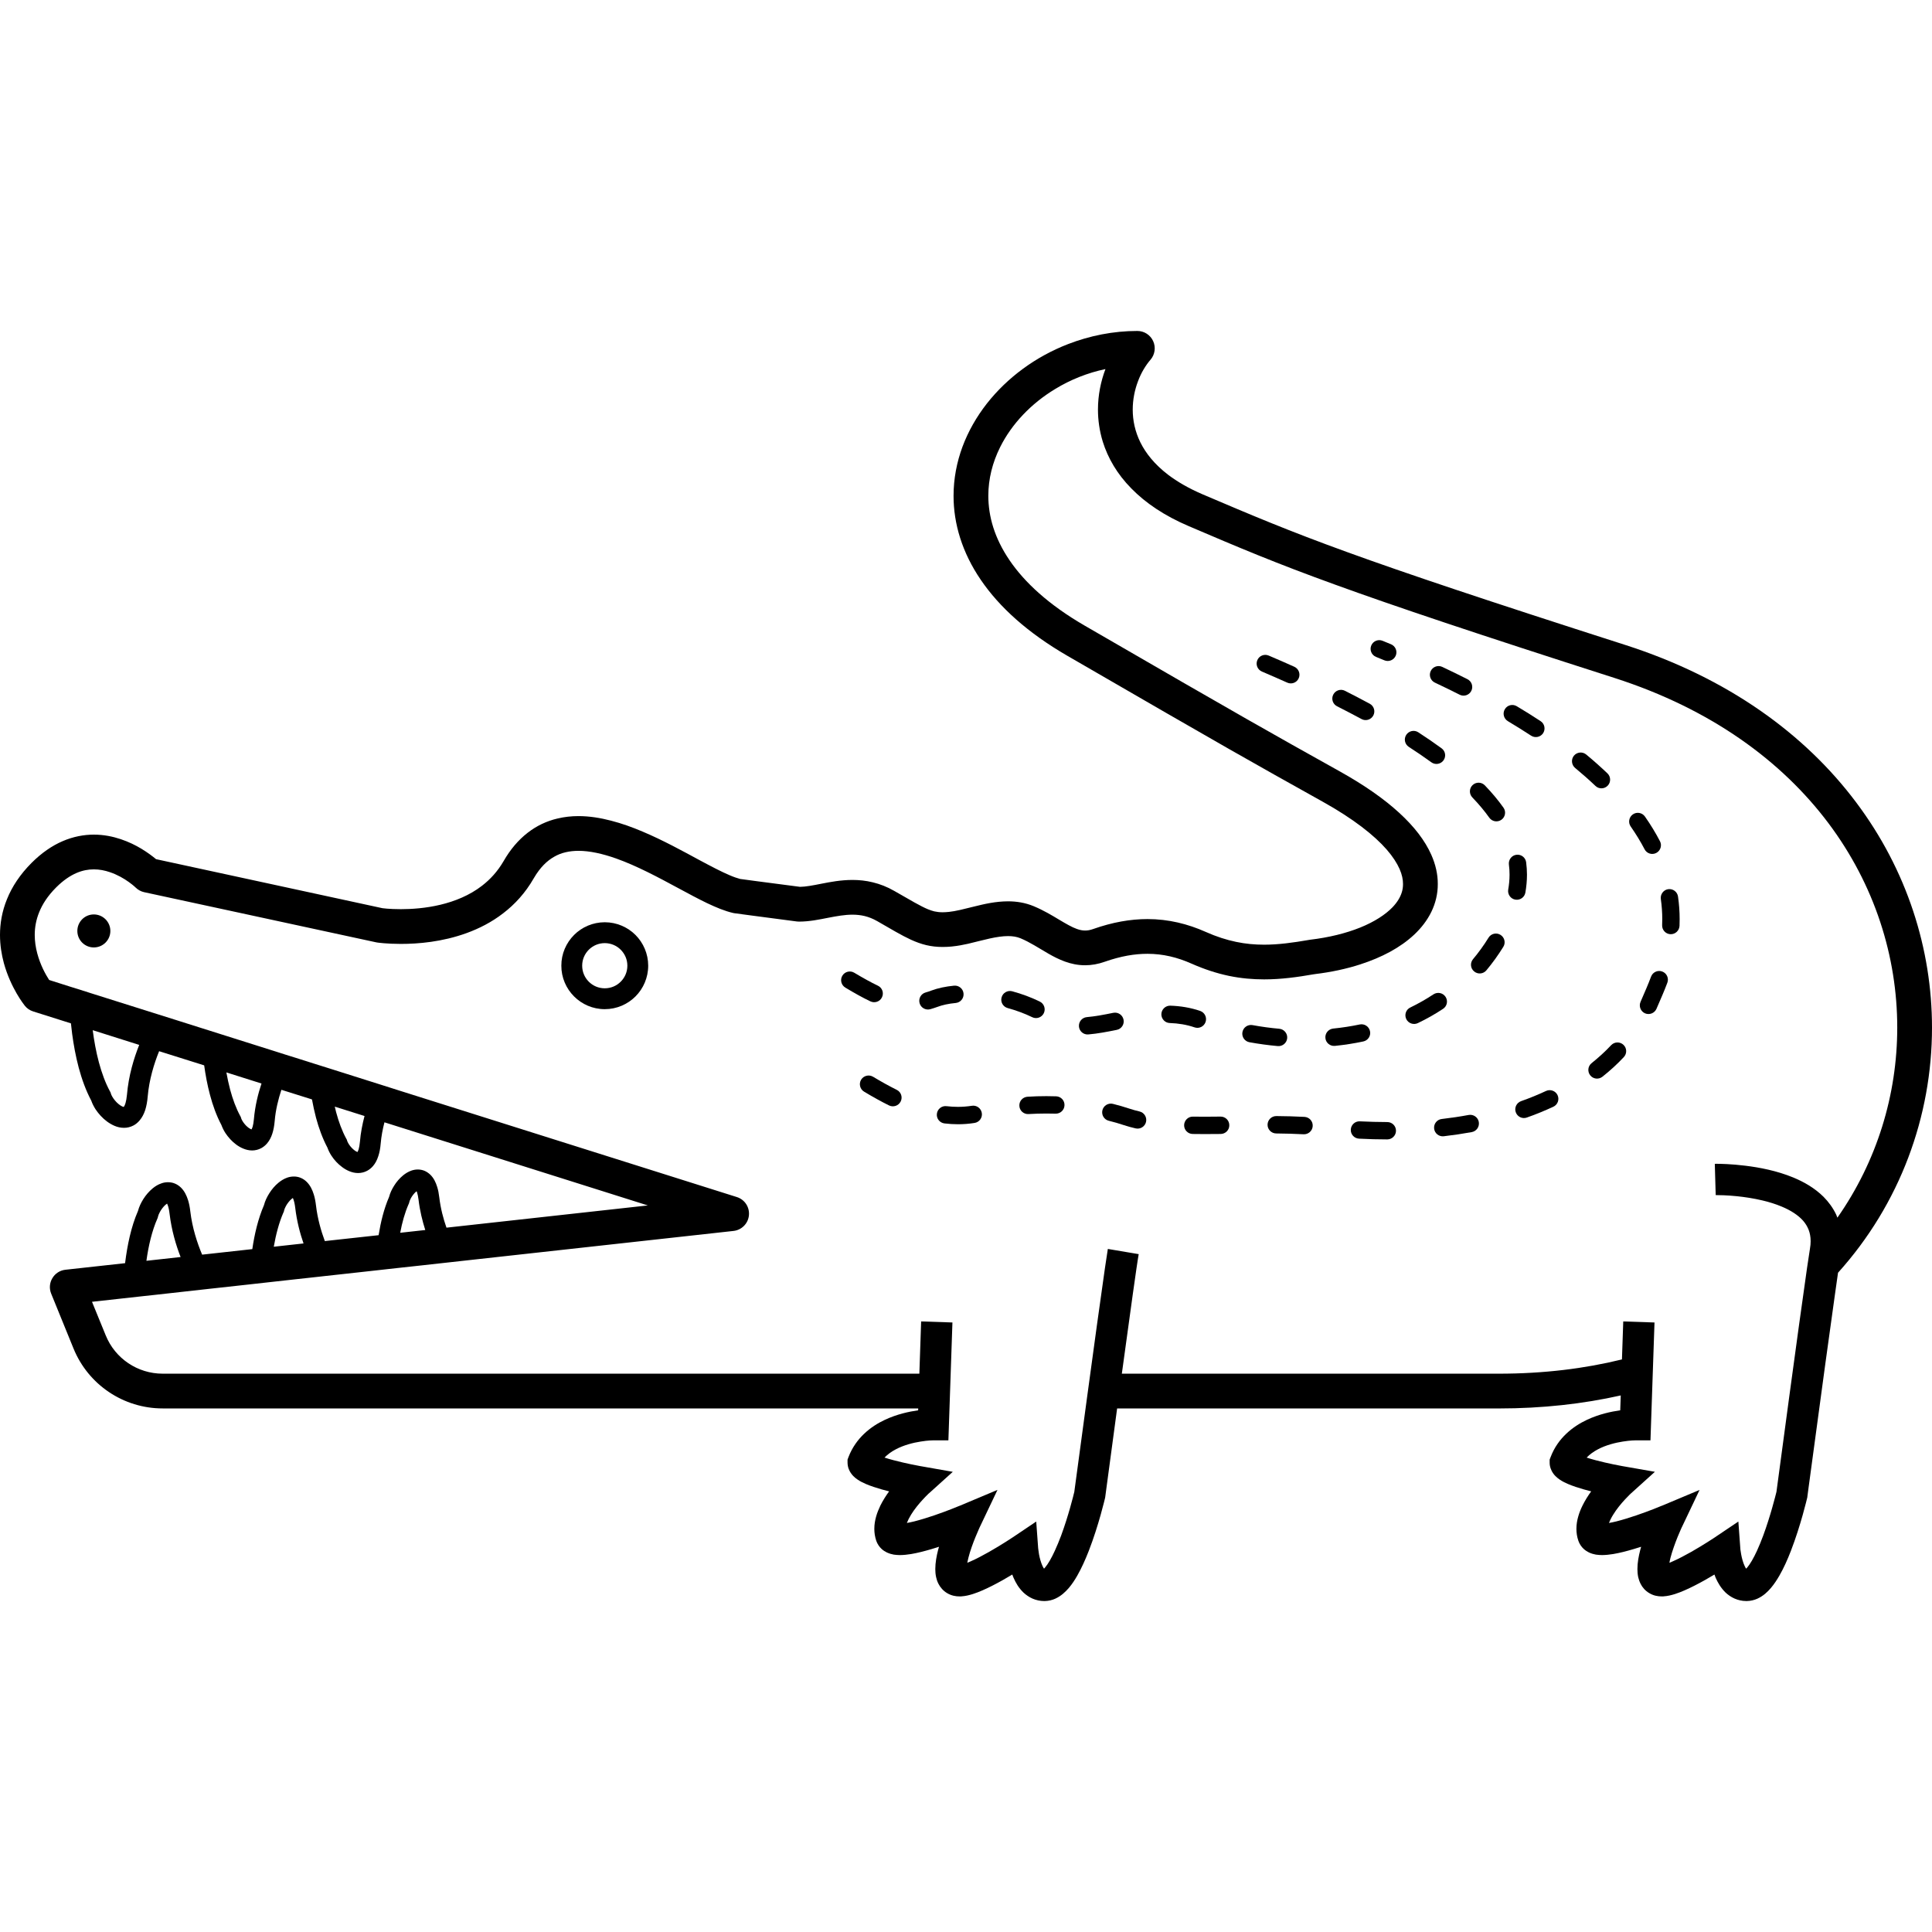
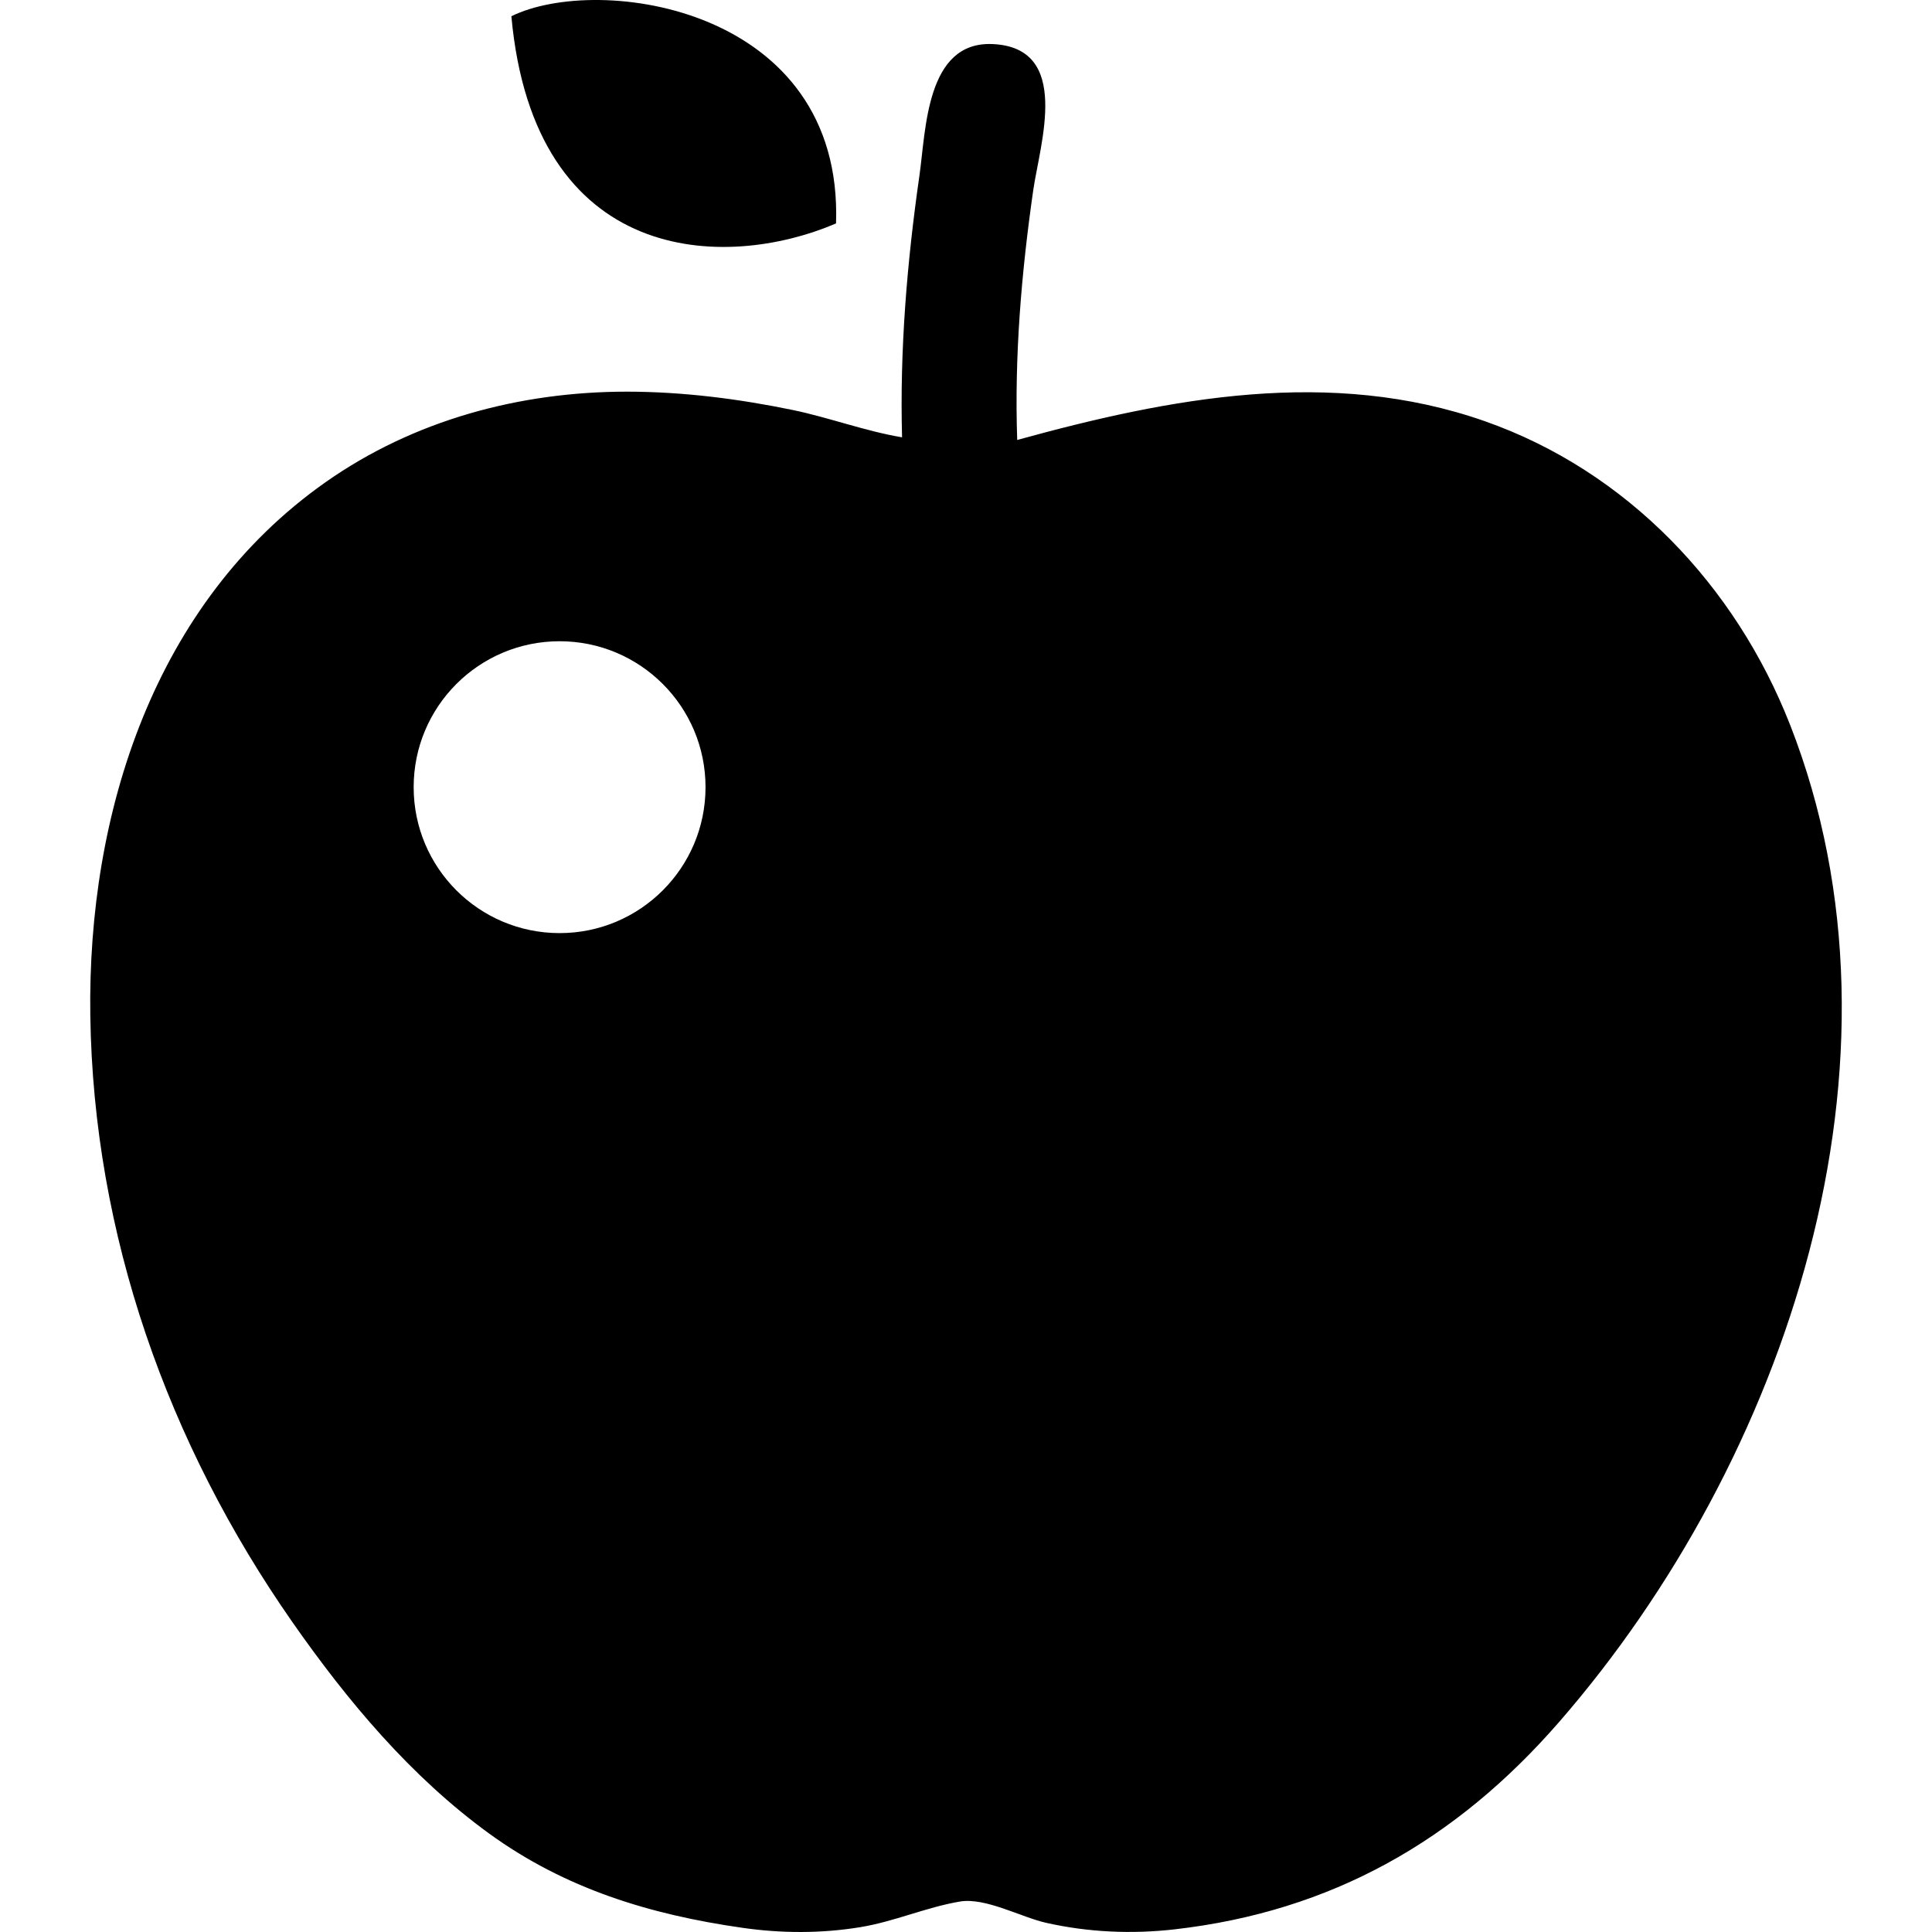
<svg xmlns="http://www.w3.org/2000/svg" height="800px" width="800px" version="1.1" id="_x32_" viewBox="0 0 512 512" xml:space="preserve">
  <style type="text/css">
	.st0{fill:#000000;}
</style>
  <g>
-     <path class="st0" d="M491.865,212.589c-13.51-18.004-33.904-32.937-61.199-41.685c-36.596-11.733-58.137-18.962-73.709-24.613   c-15.588-5.65-25.233-9.74-38.269-15.295c-3.7-1.588-6.703-3.347-9.11-5.168c-3.615-2.768-5.91-5.676-7.358-8.575   c-1.433-2.916-2.036-5.84-2.036-8.704c0-2.648,0.526-5.228,1.398-7.514c0.846-2.286,2.071-4.27,3.313-5.702   c1.173-1.363,1.45-3.287,0.708-4.926c-0.751-1.648-2.382-2.7-4.193-2.7c-6.401,0-12.613,1.26-18.35,3.477   c-8.592,3.32-16.089,8.842-21.542,15.778c-2.726,3.485-4.917,7.324-6.452,11.43c-1.518,4.107-2.364,8.49-2.364,13.001   c-0.009,7.376,2.278,15.045,7.221,22.275c4.926,7.238,12.44,14.036,22.869,20.083c22.137,12.82,34.077,19.704,42.989,24.786   c8.911,5.081,14.795,8.36,24.768,13.933c8.143,4.537,13.639,8.894,16.935,12.664c1.648,1.898,2.743,3.632,3.416,5.151   c0.672,1.526,0.914,2.829,0.914,3.994c0,0.786-0.104,1.528-0.346,2.261c-0.396,1.268-1.182,2.57-2.415,3.873   c-1.881,1.958-4.814,3.874-8.575,5.392c-3.761,1.519-8.316,2.648-13.303,3.235l-0.259,0.043c-4.314,0.75-8.17,1.268-11.904,1.268   c-2.485,0-4.926-0.216-7.463-0.75c-2.536-0.535-5.176-1.363-8.048-2.648c-4.685-2.088-9.826-3.39-15.408-3.39   c-4.529,0-9.308,0.846-14.398,2.64c-0.863,0.311-1.518,0.397-2.122,0.397c-0.708,0-1.397-0.129-2.226-0.431   c-1.26-0.44-2.795-1.329-4.676-2.45c-1.855-1.113-4.055-2.451-6.72-3.564c-2.304-0.958-4.633-1.294-6.806-1.294   c-3.278,0.008-6.263,0.699-8.921,1.363c-1.346,0.319-2.588,0.647-3.727,0.906c-1.156,0.259-2.165,0.449-3.028,0.534   c-0.629,0.061-1.181,0.096-1.664,0.096c-0.863,0-1.536-0.087-2.226-0.242c-0.518-0.129-1.044-0.301-1.673-0.56   c-1.881-0.768-4.607-2.382-8.904-4.849c-1.88-1.087-3.813-1.829-5.676-2.278c-1.881-0.466-3.71-0.638-5.418-0.638   c-3.106,0.008-5.849,0.534-8.222,1c-2.252,0.449-4.184,0.811-5.668,0.828c-4.917-0.638-8.903-1.156-11.689-1.527   c-1.415-0.198-2.528-0.337-3.269-0.44c-0.363-0.043-0.656-0.086-0.846-0.112c-0.018,0-0.034,0-0.061-0.008   c-0.699-0.181-1.682-0.51-2.821-1.001c-2.165-0.914-4.882-2.346-7.885-3.951c-4.52-2.442-9.696-5.297-15.132-7.592   c-2.718-1.156-5.512-2.165-8.36-2.898c-2.838-0.742-5.728-1.216-8.653-1.216c-1.863,0-3.735,0.199-5.59,0.648   c-2.777,0.646-5.487,1.897-7.902,3.787c-2.433,1.889-4.572,4.391-6.341,7.479c-1.596,2.744-3.545,4.858-5.737,6.548   c-3.278,2.536-7.178,4.115-11.025,5.029c-3.848,0.923-7.61,1.173-10.456,1.173c-1.553,0-2.847-0.069-3.718-0.138   c-0.44-0.043-0.768-0.078-0.992-0.103c-0.052,0-0.086-0.009-0.121-0.009c-0.052-0.009-0.087-0.009-0.104-0.018l-59.957-12.983   c-0.854-0.708-2.183-1.734-3.899-2.77c-1.51-0.906-3.33-1.82-5.452-2.528c-2.114-0.708-4.521-1.208-7.143-1.208   c-2.614,0-5.443,0.518-8.247,1.726c-2.83,1.208-5.608,3.123-8.265,5.78c-3.036,3.045-5.176,6.306-6.487,9.567   C0.518,241.524,0,244.768,0,247.77c0,2.718,0.423,5.228,1.026,7.471c0.923,3.348,2.27,6.1,3.391,8.041   c1.131,1.95,2.045,3.106,2.157,3.244c0.569,0.716,1.328,1.233,2.208,1.51l10.016,3.166c0.086,0.88,0.198,1.803,0.319,2.76   c0.38,2.83,0.932,5.936,1.751,9.015c0.811,2.994,1.872,5.979,3.313,8.687c0.286,0.828,0.682,1.588,1.148,2.321   c0.811,1.208,1.829,2.338,3.045,3.235c0.613,0.448,1.285,0.845,2.019,1.156c0.733,0.31,1.561,0.509,2.459,0.509   c0.828,0.009,1.725-0.199,2.536-0.63c0.604-0.319,1.139-0.776,1.588-1.303c0.672-0.784,1.156-1.716,1.501-2.76   c0.328-1.052,0.552-2.225,0.664-3.588c0.388-4.529,1.716-8.8,3.028-12.026l11.939,3.752c0.345,2.484,0.828,5.176,1.553,7.868   c0.724,2.726,1.7,5.46,3.02,7.954c0.276,0.759,0.638,1.467,1.07,2.14c0.759,1.13,1.691,2.174,2.83,3.02   c0.57,0.422,1.191,0.793,1.898,1.078c0.691,0.286,1.467,0.492,2.338,0.492c0.785,0,1.648-0.19,2.424-0.612   c0.57-0.311,1.087-0.734,1.518-1.234c0.639-0.742,1.087-1.622,1.406-2.596c0.319-0.984,0.518-2.08,0.63-3.339   c0.241-2.967,0.966-5.822,1.776-8.29h0.009l7.773,2.441l0.328,0.112c0.293,1.579,0.63,3.2,1.061,4.822   c0.733,2.735,1.716,5.461,3.028,7.945c0.276,0.768,0.63,1.476,1.07,2.148c0.742,1.139,1.691,2.174,2.846,3.02   c0.57,0.431,1.182,0.793,1.881,1.079c0.691,0.284,1.468,0.491,2.33,0.491c0.794,0,1.656-0.19,2.415-0.604   c0.588-0.32,1.104-0.742,1.536-1.243c0.638-0.741,1.078-1.622,1.398-2.605c0.328-0.974,0.534-2.071,0.638-3.322   c0.164-1.975,0.536-3.89,1.001-5.668l0.474,0.147l69.318,21.878l-53.357,5.892c-0.828-2.355-1.562-5.107-1.906-8.023   c-0.121-1.036-0.293-1.968-0.561-2.795c-0.38-1.234-0.906-2.312-1.794-3.2c-0.441-0.431-0.975-0.794-1.545-1.044   c-0.587-0.241-1.208-0.353-1.794-0.353c-0.603,0-1.164,0.112-1.673,0.284c-0.872,0.302-1.587,0.759-2.226,1.276   c-0.949,0.785-1.742,1.717-2.364,2.718c-0.594,0.94-1.07,1.915-1.345,2.984c-1.381,3.192-2.226,6.721-2.778,10.146l-14.251,1.561   c-1.001-2.691-1.933-5.961-2.338-9.412c-0.129-1.096-0.319-2.079-0.587-2.933c-0.397-1.303-0.958-2.424-1.863-3.33   c-0.448-0.449-0.992-0.828-1.596-1.078c-0.587-0.251-1.233-0.363-1.838-0.354c-0.612,0-1.182,0.104-1.716,0.285   c-0.898,0.311-1.648,0.794-2.313,1.328c-1,0.811-1.811,1.795-2.475,2.847c-0.613,0.983-1.122,2.019-1.406,3.14   c-1.579,3.658-2.511,7.73-3.088,11.638l-13.294,1.466c-1.285-3.028-2.614-7.083-3.132-11.431c-0.121-1.113-0.319-2.096-0.586-2.976   c-0.414-1.303-0.966-2.442-1.881-3.347c-0.449-0.449-1.001-0.828-1.604-1.079c-0.595-0.259-1.243-0.362-1.846-0.362   c-0.621,0-1.2,0.103-1.717,0.293c-0.922,0.311-1.664,0.776-2.338,1.329c-1.001,0.828-1.828,1.812-2.493,2.864   c-0.613,0.984-1.113,2.019-1.406,3.132c-1.863,4.279-2.83,9.17-3.399,13.682c0,0.043,0,0.104-0.017,0.155l-15.83,1.743   c-1.441,0.163-2.71,0.983-3.443,2.234c-0.75,1.242-0.862,2.744-0.319,4.089l5.927,14.554c3.917,9.602,13.251,15.873,23.62,15.873   h200.231l-0.017,0.501c-2.398,0.336-5.599,1.009-8.834,2.527c-1.881,0.88-3.762,2.062-5.47,3.675   c-1.691,1.596-3.174,3.649-4.14,6.142l-0.268,0.716v0.768c0,0.586,0.112,1.138,0.268,1.605c0.345,0.931,0.828,1.536,1.251,1.984   c0.423,0.413,0.802,0.724,1.199,0.974c0.725,0.492,1.433,0.82,2.174,1.147c1.303,0.552,2.71,1.001,4.167,1.423   c0.648,0.181,1.312,0.354,1.958,0.518c-0.82,1.122-1.622,2.382-2.312,3.753c-0.432,0.906-0.828,1.864-1.122,2.882   c-0.294,1.036-0.484,2.122-0.484,3.304c0,1.026,0.156,2.114,0.518,3.175c0.285,0.82,0.811,1.596,1.406,2.14   c0.44,0.406,0.923,0.699,1.372,0.923c0.673,0.319,1.294,0.483,1.863,0.587c0.579,0.086,1.104,0.112,1.64,0.121   c0.983-0.009,1.958-0.112,2.95-0.276c1.726-0.293,3.536-0.759,5.348-1.294c0.69-0.198,1.381-0.414,2.045-0.63   c-0.078,0.285-0.164,0.578-0.251,0.872c-0.413,1.638-0.724,3.295-0.733,5.029c0,0.682,0.052,1.397,0.216,2.148   c0.12,0.569,0.31,1.164,0.629,1.776c0.458,0.906,1.251,1.855,2.304,2.467c0.518,0.311,1.087,0.536,1.648,0.673   c0.561,0.138,1.113,0.19,1.648,0.19c0.156,0,0.302,0,0.44-0.009l0.043-0.009c1.113-0.069,2.071-0.319,3.045-0.621   c1.692-0.543,3.408-1.328,5.133-2.2c1.846-0.94,3.693-1.984,5.297-2.959c0.112,0.293,0.207,0.587,0.346,0.881   c0.569,1.302,1.346,2.674,2.64,3.916c0.656,0.604,1.45,1.173,2.381,1.578c0.932,0.406,1.993,0.648,3.072,0.648h0.034   c0.086,0,0.138,0,0.138,0c1.019-0.018,1.968-0.259,2.77-0.621c1.579-0.726,2.683-1.778,3.649-2.9c0.828-0.983,1.536-2.07,2.2-3.226   c1.147-2.018,2.148-4.262,3.037-6.539c1.32-3.4,2.39-6.859,3.131-9.49c0.742-2.622,1.156-4.434,1.174-4.477l0.042-0.199   l0.027-0.189c0,0,0.12-0.898,0.328-2.468c0.518-3.874,1.596-11.888,2.812-20.929c34.336,0,68.852,0,101.168,0   c11.577,0,22.353-1.217,32.299-3.451l-0.138,3.943c-2.398,0.336-5.59,1.009-8.834,2.527c-1.872,0.88-3.762,2.062-5.461,3.675   c-1.699,1.596-3.183,3.649-4.132,6.142l-0.276,0.716v0.768c-0.009,0.586,0.104,1.138,0.276,1.605   c0.328,0.931,0.811,1.536,1.242,1.984c0.414,0.413,0.811,0.724,1.191,0.974c0.724,0.492,1.432,0.82,2.182,1.147   c1.303,0.552,2.718,1.001,4.167,1.423c0.648,0.181,1.312,0.354,1.95,0.518c-0.811,1.122-1.622,2.382-2.294,3.753   c-0.449,0.906-0.846,1.864-1.131,2.882c-0.302,1.036-0.491,2.122-0.491,3.304c0,1.026,0.154,2.114,0.526,3.175   c0.285,0.82,0.803,1.596,1.406,2.14c0.449,0.406,0.914,0.699,1.363,0.923c0.673,0.319,1.294,0.483,1.863,0.587   c0.588,0.086,1.122,0.112,1.64,0.121c1.001-0.009,1.966-0.112,2.96-0.276c1.725-0.293,3.545-0.759,5.339-1.294   c0.691-0.198,1.381-0.414,2.054-0.63c-0.087,0.285-0.173,0.578-0.242,0.872c-0.414,1.638-0.742,3.295-0.742,5.029   c0,0.682,0.052,1.397,0.208,2.148c0.138,0.569,0.328,1.164,0.638,1.776c0.449,0.906,1.243,1.855,2.313,2.467   c0.518,0.311,1.07,0.536,1.639,0.673c0.552,0.138,1.104,0.19,1.64,0.19c0.154,0,0.31,0,0.448-0.009l0.052-0.009   c1.104-0.069,2.07-0.319,3.036-0.621c1.692-0.543,3.399-1.328,5.125-2.2c1.864-0.94,3.692-1.984,5.314-2.959   c0.103,0.293,0.207,0.587,0.328,0.881c0.587,1.302,1.363,2.674,2.64,3.916c0.656,0.604,1.45,1.173,2.382,1.578   c0.931,0.406,2.001,0.648,3.071,0.648h0.034c0.104,0,0.138,0,0.156,0c1.001-0.018,1.95-0.259,2.761-0.621   c1.587-0.726,2.692-1.778,3.64-2.9c0.828-0.983,1.535-2.07,2.208-3.226c1.156-2.018,2.156-4.262,3.037-6.539   c1.311-3.4,2.381-6.859,3.123-9.49c0.742-2.622,1.156-4.434,1.173-4.477l0.051-0.199l0.018-0.189c0,0,0.121-0.898,0.328-2.468   c0.742-5.496,2.605-19.359,4.417-32.644c0.914-6.652,1.812-13.165,2.554-18.41c0.293-2.201,0.586-4.167,0.828-5.841   C503.528,319.046,512,295.84,512,272.322C512,251.574,505.392,230.577,491.865,212.589z M33.645,290.128   c-0.087,0.923-0.224,1.639-0.371,2.156c-0.198,0.682-0.405,0.975-0.491,1.07c-0.086-0.018-0.293-0.069-0.552-0.216   c-0.518-0.268-1.225-0.836-1.777-1.518c-0.561-0.664-0.966-1.423-1.07-1.82l-0.086-0.294l-0.138-0.251   c-1.225-2.234-2.2-4.926-2.95-7.712c-0.768-2.864-1.286-5.823-1.639-8.532l12.301,3.891l0.018,0.009   C35.483,280.449,34.076,285.038,33.645,290.128z M67.282,296.633c-0.078,0.828-0.198,1.466-0.319,1.915   c-0.103,0.346-0.206,0.569-0.293,0.716c0,0-0.018,0.035-0.018,0.043c-0.103-0.026-0.224-0.086-0.37-0.172   c-0.458-0.241-1.062-0.759-1.51-1.329c-0.466-0.561-0.803-1.216-0.881-1.518l-0.086-0.294l-0.146-0.259   c-1.096-2.018-1.993-4.442-2.666-6.97c-0.405-1.51-0.724-3.054-1.001-4.564l9.308,2.942   C68.378,289.904,67.584,293.13,67.282,296.633z M95.38,302.62c-0.078,0.829-0.199,1.466-0.328,1.915   c-0.104,0.346-0.208,0.57-0.284,0.708c-0.009,0.034-0.018,0.034-0.027,0.052c-0.086-0.034-0.224-0.086-0.371-0.164   c-0.457-0.25-1.043-0.768-1.51-1.338c-0.466-0.578-0.802-1.216-0.88-1.535l-0.086-0.276l-0.147-0.251   c-1.096-2.018-1.993-4.451-2.666-6.979c-0.138-0.492-0.25-0.983-0.362-1.484l7.885,2.485   C96.044,297.875,95.586,300.179,95.38,302.62z M108.268,319.149l0.112-0.241l0.069-0.259c0.043-0.25,0.198-0.664,0.422-1.078   c0.345-0.647,0.872-1.32,1.328-1.716c0.078-0.061,0.139-0.121,0.208-0.164c0.051,0.095,0.086,0.216,0.129,0.345   c0.146,0.449,0.284,1.096,0.388,1.941c0.345,2.898,1.018,5.608,1.777,7.989l-6.642,0.733   C106.56,323.998,107.293,321.366,108.268,319.149z M75.106,321.34l0.12-0.25l0.052-0.268c0.069-0.276,0.224-0.733,0.483-1.182   c0.371-0.699,0.949-1.423,1.45-1.855c0.138-0.129,0.276-0.241,0.397-0.31c0.051,0.086,0.103,0.216,0.156,0.379   c0.172,0.483,0.362,1.234,0.482,2.278c0.414,3.468,1.243,6.66,2.192,9.394l-7.885,0.872   C73.114,327.181,73.95,323.971,75.106,321.34z M41.72,322.91l0.094-0.241l0.061-0.259c0.069-0.293,0.224-0.742,0.491-1.208   c0.38-0.716,0.958-1.449,1.467-1.898c0.164-0.138,0.32-0.259,0.448-0.337c0.044,0.104,0.112,0.25,0.172,0.423   c0.19,0.491,0.371,1.259,0.492,2.312c0.518,4.348,1.691,8.273,2.916,11.422l-9.058,1C39.339,330.2,40.28,326.136,41.72,322.91z    M486.93,322.695c-0.103-0.268-0.207-0.535-0.31-0.785c-0.863-1.829-2.036-3.407-3.365-4.745c-2.346-2.33-5.176-3.943-8.058-5.132   c-4.348-1.786-8.903-2.649-12.647-3.106c-3.744-0.465-6.678-0.509-7.695-0.509c-0.242,0-0.38,0.009-0.414,0.009l0.224,7.876   l-0.018-1.018l0.034,1.432c0.018,0,0.087,0,0.173,0c0.673,0,2.761,0.018,5.452,0.293c2.018,0.208,4.365,0.552,6.729,1.113   c1.778,0.414,3.52,0.958,5.125,1.631c2.415,1.001,4.417,2.303,5.693,3.762c0.639,0.741,1.104,1.51,1.45,2.38   c0.328,0.863,0.535,1.838,0.535,3.036c0,0.613-0.052,1.294-0.19,2.045c-0.172,1.009-0.431,2.717-0.759,5.012   c-2.226,15.338-7.696,56.196-8.11,59.362c-0.259,1.044-1.604,6.444-3.52,11.62c-0.518,1.397-1.088,2.778-1.656,4.029   c-0.863,1.88-1.794,3.494-2.536,4.365c-0.121,0.146-0.224,0.25-0.328,0.354c-0.121-0.181-0.259-0.423-0.398-0.733   c-0.413-0.863-0.741-2.096-0.914-3.072c-0.086-0.474-0.156-0.905-0.19-1.182c-0.017-0.138-0.017-0.25-0.034-0.31v-0.07   l-0.518-7.126l-5.935,3.986l-0.018,0.026c-0.31,0.199-3.226,2.148-6.539,4.029c-1.656,0.94-3.416,1.863-4.918,2.518   c-0.294,0.138-0.587,0.259-0.862,0.371c0.069-0.406,0.156-0.837,0.276-1.303c0.483-1.863,1.26-3.968,1.898-5.556   c0.328-0.802,0.621-1.475,0.828-1.941c0.103-0.241,0.19-0.422,0.242-0.543l0.069-0.13l0.017-0.026v-0.009l4.659-9.8l-10.007,4.2   h-0.034c-0.294,0.139-3.296,1.381-6.781,2.563c-1.743,0.587-3.589,1.164-5.237,1.579c-0.699,0.172-1.354,0.311-1.941,0.414   c0.241-0.656,0.621-1.424,1.104-2.192c0.896-1.483,2.131-2.958,3.105-4.011c0.492-0.535,0.915-0.958,1.208-1.251   c0.154-0.146,0.267-0.25,0.344-0.328l0.078-0.069l0.009-0.009l6.314-5.702l-8.376-1.466h-0.026   c-0.371-0.06-3.969-0.716-7.299-1.604c-0.828-0.216-1.64-0.458-2.373-0.691c-0.008,0-0.008-0.008-0.008-0.008   c0.811-0.854,1.829-1.58,2.968-2.183c2.105-1.122,4.641-1.76,6.608-2.062c1.001-0.164,1.846-0.242,2.433-0.284   c0.294-0.018,0.536-0.018,0.691-0.026l0.172-0.008h0.034h4.003l1.07-31.239l-8.282-0.276v-0.009l-0.346,10.076   c-9.886,2.433-20.756,3.779-32.626,3.779c-31.92,0-65.987,0-99.909,0c0.121-0.828,0.224-1.674,0.346-2.502   c0.905-6.652,1.794-13.165,2.536-18.41c0.38-2.623,0.699-4.926,0.966-6.781c0.276-1.846,0.483-3.244,0.621-3.986l-8.178-1.38   c-0.172,1-0.431,2.708-0.759,5.004c-2.226,15.338-7.695,56.196-8.127,59.362c-0.241,1.044-1.587,6.444-3.502,11.62   c-0.536,1.397-1.088,2.778-1.674,4.029c-0.854,1.88-1.794,3.494-2.536,4.365c-0.103,0.146-0.216,0.25-0.311,0.354   c-0.12-0.181-0.276-0.423-0.414-0.733c-0.406-0.863-0.742-2.096-0.915-3.072c-0.086-0.474-0.138-0.905-0.172-1.182   c-0.017-0.138-0.034-0.25-0.034-0.31l-0.017-0.07l-0.518-7.126l-5.919,3.986l-0.034,0.026c-0.293,0.199-3.226,2.148-6.539,4.029   c-1.648,0.94-3.399,1.863-4.9,2.518c-0.31,0.138-0.604,0.259-0.88,0.371c0.078-0.406,0.172-0.837,0.293-1.303   c0.466-1.863,1.242-3.968,1.898-5.556c0.328-0.802,0.613-1.475,0.828-1.941c0.104-0.241,0.181-0.422,0.241-0.543l0.061-0.13   l0.017-0.026v-0.009l4.667-9.808l-10.015,4.209h-0.026c-0.31,0.139-3.313,1.381-6.78,2.563c-1.743,0.587-3.598,1.164-5.246,1.579   c-0.708,0.172-1.354,0.311-1.95,0.414c0.259-0.656,0.638-1.424,1.113-2.192c0.906-1.483,2.131-2.958,3.114-4.011   c0.483-0.535,0.914-0.958,1.208-1.251c0.139-0.146,0.259-0.25,0.328-0.328l0.086-0.069l0.018-0.009l6.306-5.694l-8.376-1.475   h-0.035c-0.362-0.06-3.951-0.716-7.281-1.604c-0.838-0.216-1.648-0.458-2.382-0.691c0,0-0.008-0.008-0.017-0.008   c0.828-0.854,1.828-1.58,2.985-2.183c2.104-1.122,4.633-1.76,6.608-2.062c0.983-0.164,1.838-0.242,2.433-0.284   c0.293-0.018,0.526-0.018,0.682-0.026l0.172-0.008h0.043h4.003l1.07-31.239l-8.291-0.276v-0.009l-0.474,13.855H43.1   c-6.625,0-12.595-4.012-15.08-10.146l-3.64-8.903l8.126-0.897l5.539-0.612l2.622-0.284h0.018l15.183-1.691h0.009l10.137-1.113   l5.556-0.621l6.919-0.768l5.918-0.647l1.915-0.216l4.176-0.457l8.92-0.984l5.556-0.621l6.747-0.733l4.814-0.534l2.813-0.311   l3.252-0.362l71.802-7.928c2.156-0.25,3.865-1.966,4.071-4.132c0.208-2.174-1.104-4.185-3.209-4.849l-89.254-28.158l-2.553-0.811   l-2.822-0.897l-13.57-4.288l-3.848-1.208h-0.008l-1.752-0.561l-3.011-0.949l-2.717-0.846l-2.709-0.863l-14.096-4.452l-3.433-1.086   l-2.14-0.673l-6.815-2.156l-22.672-7.143l-1.535-0.501H22.31l-3.968-1.242l-5.314-1.691c-0.449-0.681-1.036-1.691-1.622-2.899   c-1.147-2.416-2.208-5.651-2.2-9.041c0-1.95,0.336-3.951,1.182-6.03c0.845-2.096,2.226-4.287,4.494-6.564   c1.941-1.933,3.735-3.097,5.375-3.814c1.639-0.699,3.14-0.966,4.607-0.966s2.898,0.276,4.227,0.734   c2.002,0.664,3.796,1.716,5.038,2.614c0.621,0.448,1.104,0.836,1.415,1.104c0.154,0.138,0.259,0.241,0.328,0.301l0.051,0.043   c0,0,0,0.018,0.018,0.018c0.621,0.612,1.414,1.052,2.26,1.233l61.432,13.277l0.32,0.061c0.156,0.026,2.588,0.371,6.298,0.371   c4.502,0,10.904-0.501,17.444-2.882c3.278-1.199,6.591-2.864,9.662-5.245c3.072-2.347,5.884-5.401,8.084-9.248   c1.716-2.942,3.528-4.65,5.426-5.729c0.949-0.552,1.933-0.931,3.002-1.181c1.052-0.251,2.2-0.38,3.433-0.38   c2.934-0.009,6.384,0.75,10,2.036c5.426,1.923,11.18,5.004,16.468,7.859c2.657,1.432,5.185,2.795,7.583,3.951   c2.407,1.139,4.65,2.088,6.928,2.622l0.397,0.07c0.018,0,6.324,0.862,16.495,2.182c0.19,0.018,0.396,0.034,0.604,0.034   c2.812-0.008,5.331-0.56,7.669-1.009c2.338-0.458,4.478-0.829,6.462-0.829c1.104,0,2.156,0.112,3.226,0.362   c1.053,0.259,2.14,0.673,3.313,1.337c3.727,2.131,6.332,3.727,8.955,4.935c1.311,0.595,2.64,1.095,4.046,1.432   c1.406,0.336,2.855,0.492,4.357,0.492c0.846,0,1.691-0.043,2.571-0.13v-0.009c1.441-0.138,2.83-0.413,4.158-0.706   c2.01-0.467,3.925-1.001,5.728-1.39c1.794-0.397,3.46-0.647,4.884-0.647c1.276,0,2.328,0.19,3.277,0.57   c2.511,1.044,4.823,2.588,7.454,4.106c1.32,0.759,2.726,1.484,4.33,2.071c1.605,0.587,3.399,0.983,5.366,0.983   c1.682,0,3.433-0.302,5.176-0.923c2.14-0.751,4.124-1.276,6.004-1.622c1.881-0.337,3.64-0.491,5.34-0.491   c4.167,0.008,7.911,0.94,11.655,2.596c3.434,1.519,6.721,2.58,9.922,3.253c3.208,0.664,6.306,0.931,9.343,0.931   c4.495,0,8.816-0.596,13.242-1.371c0.043,0,0.094-0.009,0.147-0.009c0.034,0,0.069-0.018,0.103-0.026   c4.245-0.51,8.282-1.372,11.991-2.572c5.642-1.828,10.577-4.399,14.304-7.902c1.854-1.743,3.416-3.752,4.52-6.013   c1.104-2.26,1.725-4.779,1.708-7.384c0.017-2.562-0.578-5.168-1.7-7.704c-1.683-3.804-4.529-7.505-8.524-11.163   c-3.994-3.667-9.187-7.316-15.76-10.982c-9.974-5.573-15.823-8.834-24.682-13.89c-8.886-5.064-20.816-11.939-42.953-24.759   c-9.507-5.505-15.9-11.457-19.868-17.297c-3.986-5.858-5.617-11.594-5.625-17.09c0-4.477,1.104-8.825,3.14-12.906   c3.037-6.099,8.196-11.544,14.58-15.391c4.037-2.467,8.566-4.279,13.32-5.28c-1.224,3.244-1.984,6.884-1.984,10.732   c0,2.77,0.397,5.642,1.278,8.514c1.346,4.306,3.795,8.576,7.574,12.398c3.752,3.838,8.782,7.246,15.252,9.998   c13.027,5.574,22.948,9.774,38.744,15.485c15.77,5.729,37.389,12.984,74.019,24.726c25.691,8.255,44.36,22.067,56.679,38.441   c12.302,16.383,18.272,35.405,18.272,54.212C502.787,290.145,497.404,307.744,486.93,322.695z" />
-     <path class="st0" d="M341.118,275.134c0.112-1.26-0.828-2.381-2.087-2.502c-2.356-0.207-4.737-0.534-7.101-0.966   c-1.251-0.224-2.45,0.604-2.674,1.864c-0.224,1.251,0.604,2.45,1.863,2.674c2.485,0.449,4.996,0.793,7.498,1.018   C339.884,277.334,340.997,276.403,341.118,275.134z" />
-     <path class="st0" d="M319.49,270.838c0.414-1.2-0.224-2.51-1.432-2.934c-2.64-0.897-5.297-1.302-7.902-1.389   c-1.269-0.043-2.33,0.958-2.381,2.226c-0.034,1.268,0.966,2.338,2.234,2.372c2.234,0.078,4.408,0.414,6.557,1.148   C317.765,272.685,319.076,272.037,319.49,270.838z" />
-     <path class="st0" d="M336.227,173.734c-1.165-0.501-2.52,0.034-3.02,1.208c-0.501,1.173,0.034,2.52,1.216,3.028   c2.303,0.983,4.546,1.966,6.711,2.933c1.156,0.526,2.52,0.009,3.037-1.156c0.518-1.156,0-2.519-1.156-3.046   C340.825,175.718,338.573,174.726,336.227,173.734z" />
-     <path class="st0" d="M276.614,268.518c0.561-1.147,0.087-2.528-1.052-3.088c-2.33-1.139-4.797-2.045-7.299-2.726   c-1.225-0.336-2.502,0.388-2.829,1.613c-0.346,1.225,0.38,2.493,1.613,2.83c2.252,0.621,4.452,1.423,6.488,2.415   C274.673,270.131,276.053,269.656,276.614,268.518z" />
-     <path class="st0" d="M253.278,265.8c1.268-0.121,2.192-1.243,2.07-2.51c-0.112-1.269-1.251-2.2-2.51-2.08   c-2.208,0.216-4.245,0.639-6.03,1.303c-0.509,0.199-1.018,0.362-1.51,0.5c-1.225,0.337-1.941,1.613-1.596,2.838   c0.336,1.225,1.614,1.941,2.838,1.596c0.621-0.181,1.26-0.38,1.89-0.613C249.716,266.344,251.39,265.973,253.278,265.8z" />
-     <path class="st0" d="M356.413,183.06c-1.13-0.57-2.518-0.112-3.088,1.026c-0.578,1.139-0.121,2.519,1.018,3.088   c2.26,1.139,4.409,2.269,6.479,3.382c1.104,0.604,2.502,0.19,3.115-0.932c0.603-1.121,0.19-2.518-0.932-3.123   C360.908,185.372,358.708,184.224,356.413,183.06z" />
-     <path class="st0" d="M297.75,270.218c-0.25-1.251-1.458-2.054-2.708-1.812c-2.52,0.518-4.884,0.958-7.006,1.139   c-1.276,0.112-2.208,1.225-2.105,2.493c0.104,1.269,1.226,2.208,2.485,2.096c2.467-0.207,4.986-0.69,7.54-1.208   C297.198,272.676,298.009,271.46,297.75,270.218z" />
-     <path class="st0" d="M233.738,264.282c0.552-1.148,0.069-2.52-1.086-3.063c-1.881-0.898-3.952-2.053-6.264-3.434   c-1.087-0.655-2.502-0.301-3.157,0.786c-0.656,1.095-0.294,2.502,0.794,3.157c2.38,1.432,4.564,2.657,6.651,3.649   C231.823,265.92,233.204,265.43,233.738,264.282z" />
-     <path class="st0" d="M393.501,208.129c-0.88-0.914-2.338-0.949-3.261-0.06c-0.914,0.88-0.931,2.329-0.06,3.252   c1.768,1.846,3.269,3.64,4.503,5.383c0.741,1.035,2.173,1.277,3.218,0.535c1.026-0.733,1.276-2.174,0.535-3.2   C397.055,212.089,395.416,210.122,393.501,208.129z" />
-     <path class="st0" d="M382.536,201.512c0.75-1.026,0.526-2.467-0.51-3.209c-1.915-1.398-3.968-2.812-6.176-4.244   c-1.07-0.691-2.484-0.38-3.183,0.69c-0.691,1.07-0.388,2.484,0.681,3.183c2.14,1.381,4.132,2.744,5.97,4.081   C380.344,202.763,381.785,202.538,382.536,201.512z" />
-     <path class="st0" d="M394.475,248.495c-1.251,2.035-2.63,3.934-4.115,5.702c-0.811,0.974-0.69,2.424,0.294,3.235   c0.975,0.828,2.433,0.699,3.244-0.276c1.622-1.932,3.123-4.02,4.504-6.246c0.664-1.079,0.328-2.493-0.76-3.166   C396.563,247.08,395.14,247.407,394.475,248.495z" />
-     <path class="st0" d="M404.241,236.538c0.268-1.536,0.422-3.124,0.422-4.737c0-1.078-0.078-2.165-0.216-3.278   c-0.163-1.268-1.302-2.156-2.571-2.001c-1.268,0.155-2.148,1.311-2.002,2.58c0.121,0.914,0.173,1.811,0.173,2.7   c0,1.337-0.13,2.648-0.354,3.942c-0.207,1.26,0.622,2.451,1.881,2.666C402.835,238.625,404.026,237.797,404.241,236.538z" />
-     <path class="st0" d="M363.065,273.271c-0.259-1.243-1.484-2.036-2.726-1.777c-2.295,0.483-4.642,0.845-7.031,1.086   c-1.268,0.139-2.192,1.26-2.062,2.528c0.12,1.268,1.259,2.182,2.518,2.062c2.554-0.259,5.064-0.648,7.523-1.173   C362.53,275.739,363.341,274.514,363.065,273.271z" />
-     <path class="st0" d="M383.08,264.161c-0.699-1.061-2.123-1.345-3.192-0.656c-1.951,1.294-4.004,2.45-6.126,3.485   c-1.156,0.535-1.64,1.915-1.088,3.072c0.552,1.139,1.933,1.622,3.072,1.07c2.312-1.104,4.546-2.364,6.678-3.779   C383.494,266.654,383.787,265.222,383.08,264.161z" />
-     <path class="st0" d="M366.395,169.816c-1.191-0.483-2.518,0.087-3.002,1.26c-0.484,1.173,0.086,2.527,1.259,3.002   c0.76,0.311,1.502,0.604,2.226,0.915c1.173,0.483,2.52-0.069,3.011-1.243c0.492-1.173-0.069-2.519-1.251-3.011   C367.904,170.438,367.154,170.119,366.395,169.816z" />
-     <path class="st0" d="M440.517,257.466c-1.19-0.449-2.518,0.156-2.967,1.346c-0.829,2.226-1.674,4.089-2.312,5.582   c-0.138,0.362-0.311,0.716-0.466,1.079c-0.518,1.156-0.017,2.518,1.139,3.054c1.156,0.517,2.519,0.017,3.055-1.148   c0.189-0.389,0.362-0.802,0.517-1.2c0.604-1.398,1.484-3.356,2.382-5.746C442.312,259.244,441.708,257.915,440.517,257.466z" />
-     <path class="st0" d="M231.366,285.349c-1.096-0.648-2.51-0.294-3.166,0.793c-0.648,1.087-0.294,2.511,0.793,3.157   c2.261,1.363,4.46,2.588,6.608,3.65c1.139,0.561,2.519,0.094,3.089-1.044c0.569-1.139,0.103-2.518-1.035-3.08   C235.636,287.816,233.54,286.66,231.366,285.349z" />
-     <path class="st0" d="M426.059,208.206c0.88-0.914,0.845-2.381-0.069-3.252c-1.743-1.656-3.606-3.33-5.633-5.004   c-0.974-0.803-2.433-0.664-3.244,0.31c-0.802,0.975-0.664,2.433,0.302,3.244c1.95,1.613,3.744,3.201,5.392,4.77   C423.721,209.156,425.179,209.13,426.059,208.206z" />
-     <path class="st0" d="M408.943,194.3c0.69-1.07,0.397-2.502-0.673-3.192c-2.001-1.32-4.106-2.64-6.314-3.952   c-1.104-0.656-2.511-0.302-3.157,0.794c-0.656,1.087-0.293,2.502,0.793,3.158c2.157,1.294,4.21,2.57,6.16,3.847   C406.821,195.654,408.244,195.353,408.943,194.3z" />
-     <path class="st0" d="M367.637,297.357c-2.372-0.008-4.788-0.069-7.246-0.19c-1.276-0.069-2.346,0.906-2.415,2.174   c-0.069,1.278,0.914,2.347,2.183,2.416c2.528,0.129,5.029,0.198,7.479,0.198c1.278,0,2.313-1.035,2.313-2.303   C369.95,298.376,368.914,297.357,367.637,297.357z" />
-     <path class="st0" d="M389.213,295.476c-2.312,0.432-4.692,0.785-7.134,1.07c-1.26,0.138-2.165,1.285-2.019,2.554   c0.138,1.26,1.294,2.165,2.545,2.019h0.008c2.537-0.293,5.021-0.664,7.436-1.104c1.251-0.241,2.071-1.432,1.846-2.692   C391.672,296.081,390.464,295.252,389.213,295.476z" />
-     <path class="st0" d="M442.088,235.64c-1.243,0.181-2.123,1.354-1.95,2.605c0.259,1.837,0.379,3.606,0.379,5.297   c0,0.552-0.017,1.096-0.034,1.631c-0.051,1.268,0.932,2.346,2.192,2.398c1.276,0.06,2.346-0.932,2.415-2.2   c0.018-0.604,0.034-1.209,0.034-1.83c0-1.898-0.138-3.882-0.431-5.935C444.521,236.339,443.347,235.468,442.088,235.64z" />
-     <path class="st0" d="M438.913,226.048c1.139-0.587,1.588-1.984,1.001-3.106c-1.122-2.156-2.433-4.33-3.986-6.548   c-0.724-1.044-2.174-1.303-3.209-0.57c-1.036,0.733-1.294,2.166-0.569,3.2c1.432,2.062,2.656,4.072,3.675,6.031   C436.394,226.185,437.791,226.625,438.913,226.048z" />
-     <path class="st0" d="M426.973,276.981c-1.57,1.682-3.312,3.26-5.176,4.762c-1.001,0.785-1.156,2.235-0.371,3.227   c0.786,1.001,2.234,1.164,3.235,0.371c2.036-1.613,3.934-3.347,5.659-5.194c0.88-0.923,0.838-2.39-0.086-3.253   C429.302,276.014,427.853,276.058,426.973,276.981z" />
-     <path class="st0" d="M409.71,289.119c-2.105,0.983-4.314,1.89-6.616,2.7c-1.191,0.431-1.829,1.742-1.398,2.942   c0.423,1.199,1.743,1.829,2.933,1.398c2.442-0.854,4.779-1.821,7.023-2.864c1.156-0.535,1.656-1.907,1.121-3.063   C412.239,289.084,410.858,288.584,409.71,289.119z" />
-     <path class="st0" d="M279.876,290.534c-0.863-0.027-1.726-0.044-2.572-0.044c-1.708,0-3.382,0.051-5.004,0.156   c-1.276,0.086-2.243,1.173-2.156,2.441c0.069,1.269,1.164,2.235,2.433,2.148c1.535-0.086,3.123-0.138,4.727-0.138   c0.803,0,1.605,0.017,2.416,0.034c1.277,0.043,2.346-0.949,2.381-2.226C282.153,291.629,281.152,290.576,279.876,290.534z" />
-     <path class="st0" d="M386.823,184.103c1.122,0.578,2.52,0.121,3.088-1.009c0.57-1.131,0.121-2.528-1.018-3.097   c-2.14-1.088-4.366-2.174-6.678-3.262c-1.148-0.543-2.518-0.043-3.063,1.104c-0.543,1.156-0.042,2.52,1.104,3.063   C382.528,181.972,384.71,183.033,386.823,184.103z" />
-     <path class="st0" d="M257.558,293.044c-1.234,0.19-2.45,0.285-3.684,0.285c-1.001,0-2.01-0.061-3.036-0.181   c-1.26-0.156-2.398,0.741-2.554,2.01c-0.156,1.268,0.751,2.407,2.018,2.562c1.191,0.138,2.381,0.216,3.572,0.216   c1.466,0,2.933-0.112,4.4-0.346c1.26-0.199,2.123-1.381,1.915-2.64C259.982,293.7,258.808,292.837,257.558,293.044z" />
-     <path class="st0" d="M301.995,294.553c-0.941-0.216-1.838-0.474-2.675-0.75c-1.449-0.483-2.898-0.898-4.382-1.268   c-1.233-0.302-2.484,0.458-2.786,1.683c-0.302,1.242,0.44,2.484,1.682,2.795c1.363,0.336,2.71,0.724,4.02,1.164   c1.001,0.336,2.036,0.612,3.088,0.854c1.251,0.293,2.485-0.483,2.77-1.717C303.996,296.081,303.22,294.839,301.995,294.553z" />
-     <path class="st0" d="M323.45,295.908c-1.424,0.017-2.829,0.034-4.21,0.034c-1.044,0-2.079-0.018-3.097-0.026   c-1.268-0.026-2.312,0.992-2.338,2.27c-0.018,1.268,0.992,2.312,2.268,2.328c1.053,0.018,2.105,0.026,3.166,0.026   c1.406,0,2.838-0.009,4.27-0.026c1.268-0.017,2.295-1.061,2.269-2.328C325.771,296.908,324.727,295.891,323.45,295.908z" />
-     <path class="st0" d="M345.707,295.986c-2.484-0.13-4.986-0.198-7.462-0.216c-1.276-0.008-2.312,1.019-2.329,2.278   c-0.017,1.276,1.01,2.312,2.277,2.329c2.442,0.026,4.866,0.086,7.273,0.216c1.259,0.061,2.346-0.906,2.415-2.182   C347.95,297.142,346.984,296.063,345.707,295.986z" />
-     <path class="st0" d="M160.272,244.406c-3.175,0-6.074,1.294-8.144,3.373c-2.071,2.079-3.382,4.978-3.364,8.135   c-0.018,3.175,1.293,6.073,3.364,8.144c2.07,2.087,4.969,3.382,8.144,3.382c3.166,0,6.064-1.294,8.144-3.382   c2.07-2.071,3.364-4.969,3.364-8.144c0-3.158-1.294-6.056-3.364-8.135C166.336,245.7,163.438,244.406,160.272,244.406z    M164.498,260.158c-1.086,1.087-2.57,1.751-4.227,1.751c-1.674,0-3.141-0.664-4.236-1.751c-1.086-1.095-1.751-2.57-1.751-4.244   c0-1.656,0.664-3.132,1.751-4.227c1.095-1.086,2.562-1.743,4.236-1.751c1.656,0.008,3.14,0.664,4.227,1.751   c1.088,1.096,1.76,2.571,1.76,4.227C166.258,257.588,165.586,259.063,164.498,260.158z" />
-     <path class="st0" d="M24.863,242.335c-2.416,0-4.366,1.958-4.366,4.382c0,2.407,1.95,4.365,4.366,4.365   c2.415,0,4.383-1.958,4.383-4.365C29.246,244.293,27.278,242.335,24.863,242.335z" />
+     <path class="st0" d="M221.559,59.204c1.95-57.344-62.903-66.302-86.04-54.9C141.548,70.436,192.005,71.892,221.559,59.204z" />
+     <path class="st0" d="M474.969,193.572c1.133,2.881,1.716,4.37,1.909,4.856C476.612,197.756,475.843,195.781,474.969,193.572z" />
+     <path class="st0" d="M474.387,192.067c0.194,0.501,0.388,1.004,0.582,1.505c-0.186-0.493-0.364-0.938-0.591-1.522   c-4.516-11.532-2.258-5.762-0.008-0.007c-14.412-36.83-43.206-67.192-80.86-80.416c-40.875-14.34-83.482-6.199-123.938,4.969   c-0.768-22.101,1.101-44.266,4.241-66.149c1.78-12.349,10.301-37.897-10.837-38.771c-17.544-0.728-17.593,22.756-19.301,34.733   c-3.301,22.975-5.251,46.258-4.62,69.483c-9.719-1.618-19.316-5.236-28.996-7.243c-14.437-2.978-29.141-4.839-43.894-4.856   c-28.429,0-56.486,7.534-79.881,23.987c-45.431,31.966-63.122,87.74-62.353,141.328c0.841,58.023,20.49,113.432,53.548,160.758   c14.591,20.895,31.366,40.932,52.1,56.008c20.15,14.647,42.655,21.51,67.087,25.005c10.374,1.498,20.936,1.538,31.277-0.153   c9.031-1.472,17.488-5.284,26.446-6.798c6.766-1.141,16.307,4.184,22.853,5.64c11.16,2.509,22.643,3.027,34.013,1.732   c41.604-4.742,74.565-23.509,101.942-54.973C473.407,387.13,509.29,281.199,474.387,192.067z M148.298,247.283   c-21.364,0-38.674-17.31-38.674-38.674s17.31-38.674,38.674-38.674c21.356,0,38.674,17.31,38.674,38.674   S169.654,247.283,148.298,247.283z" />
  </g>
</svg>
